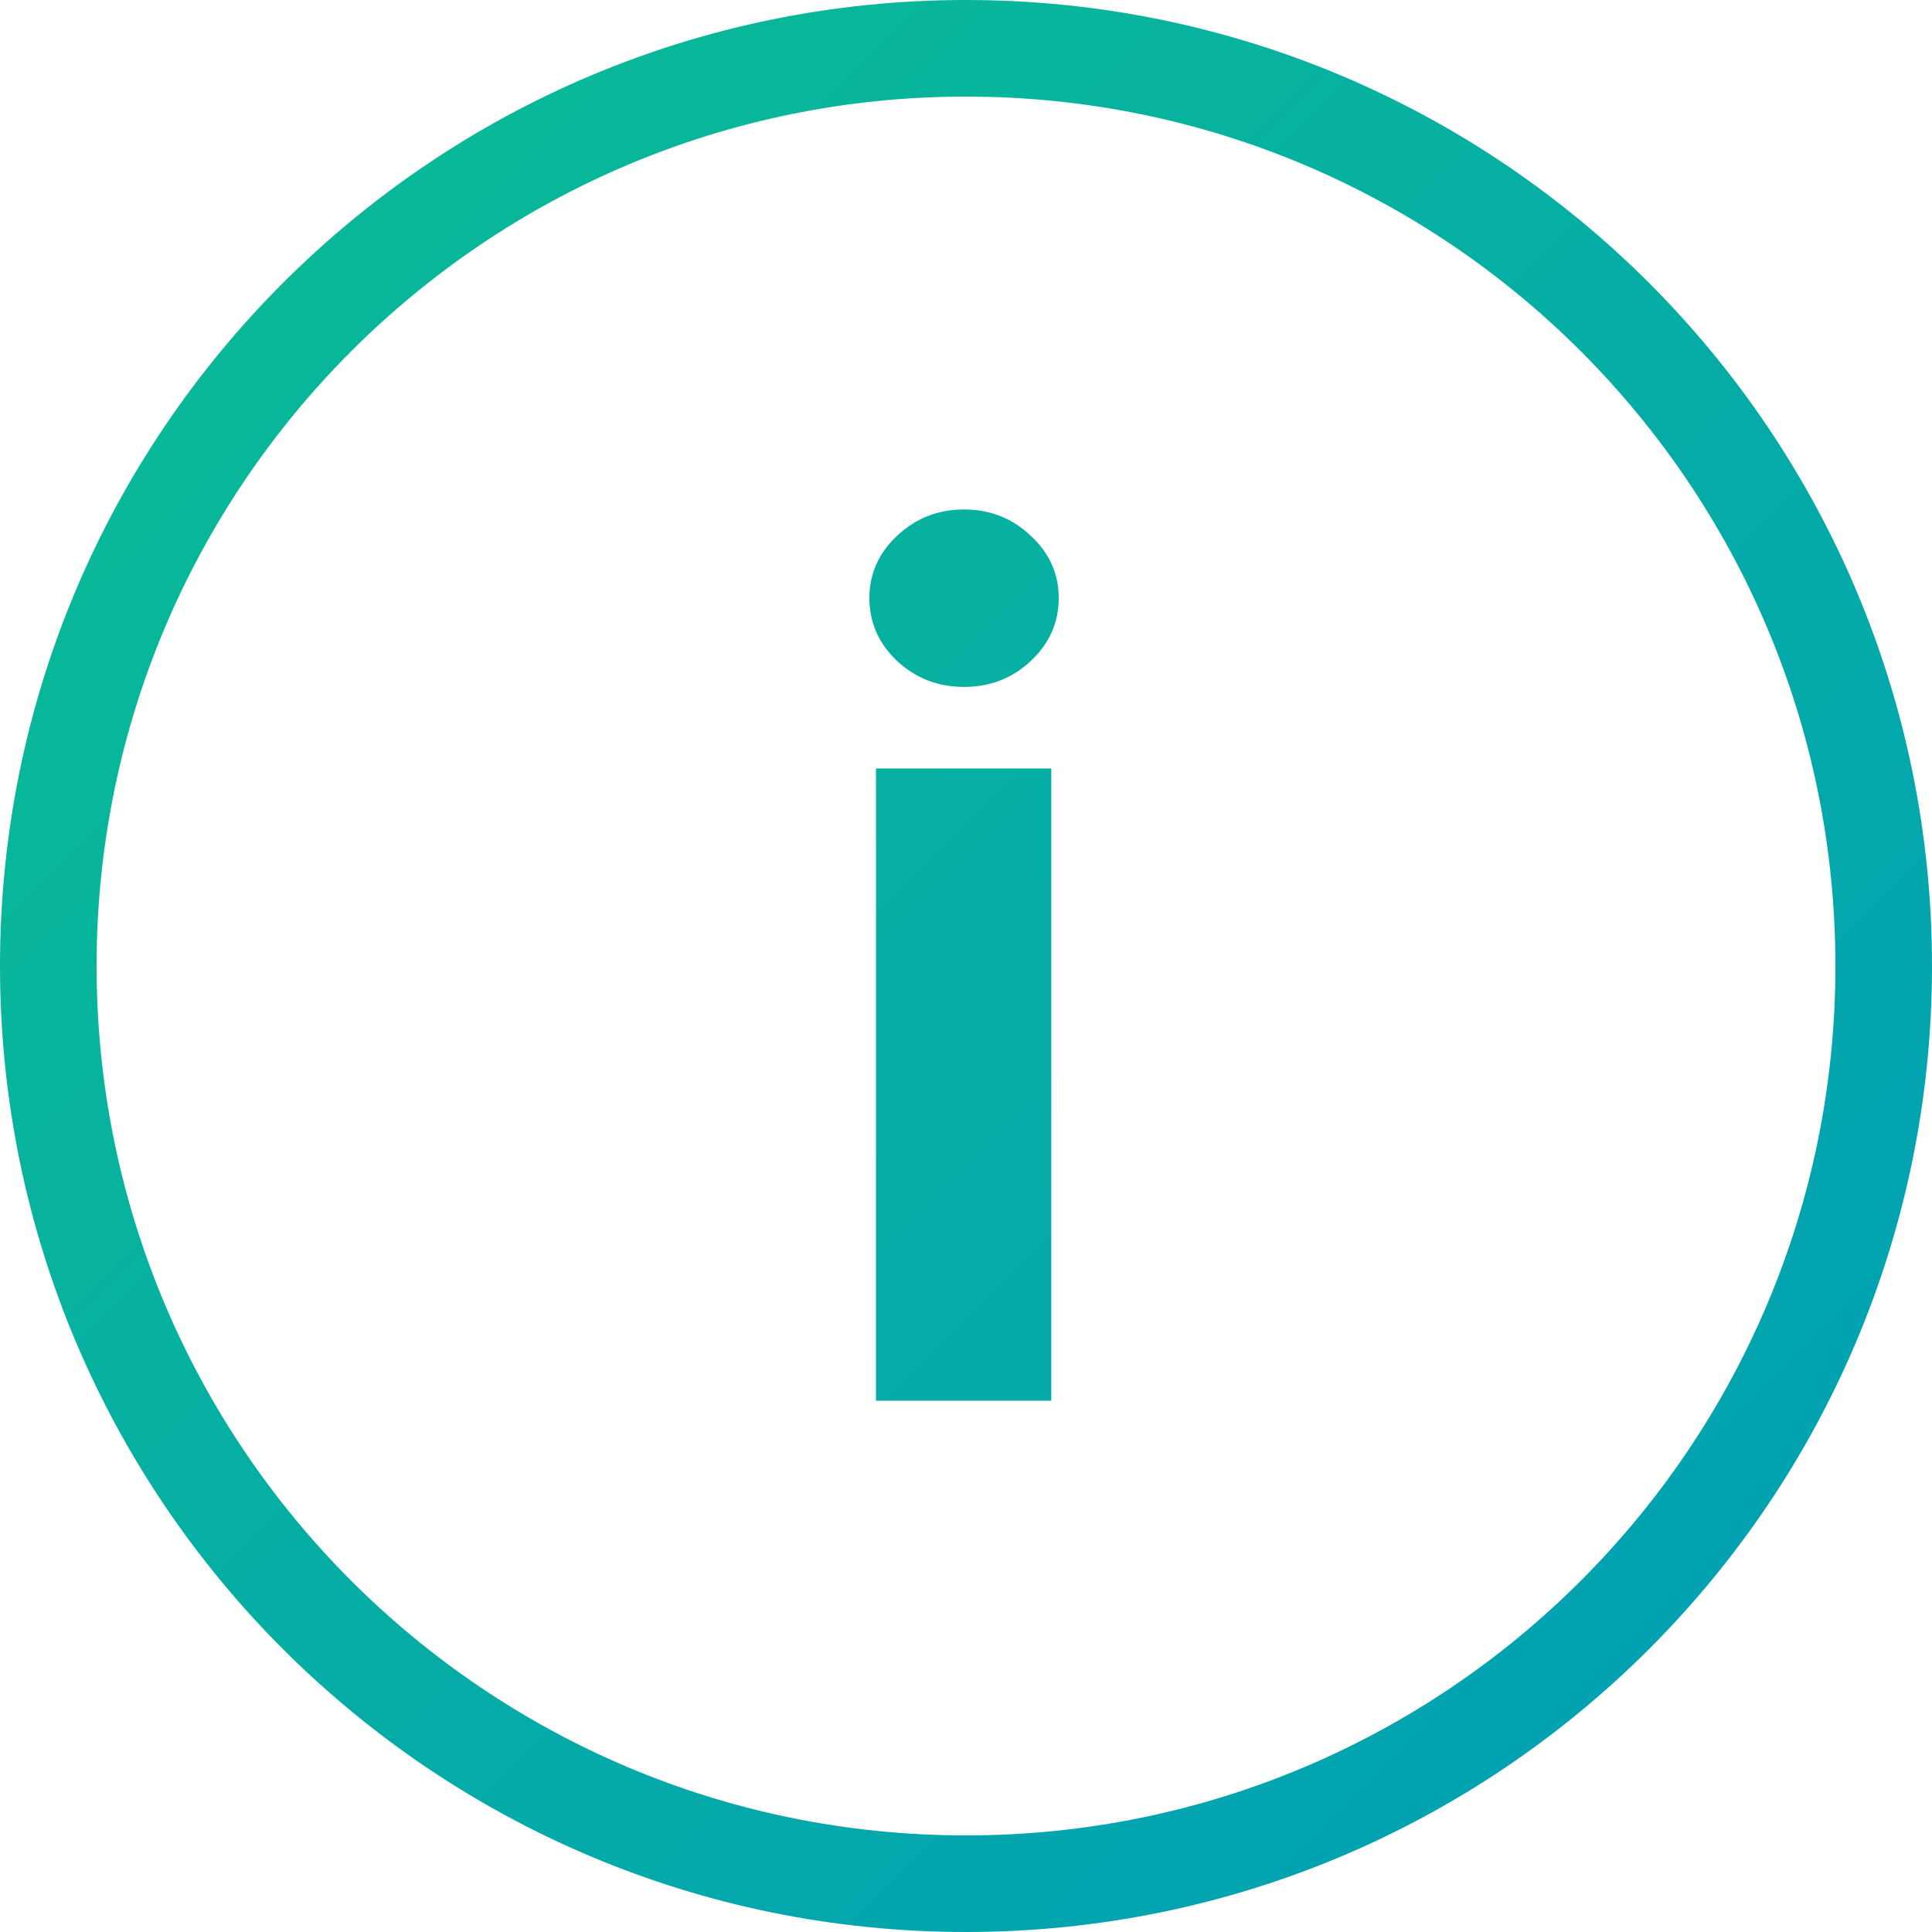
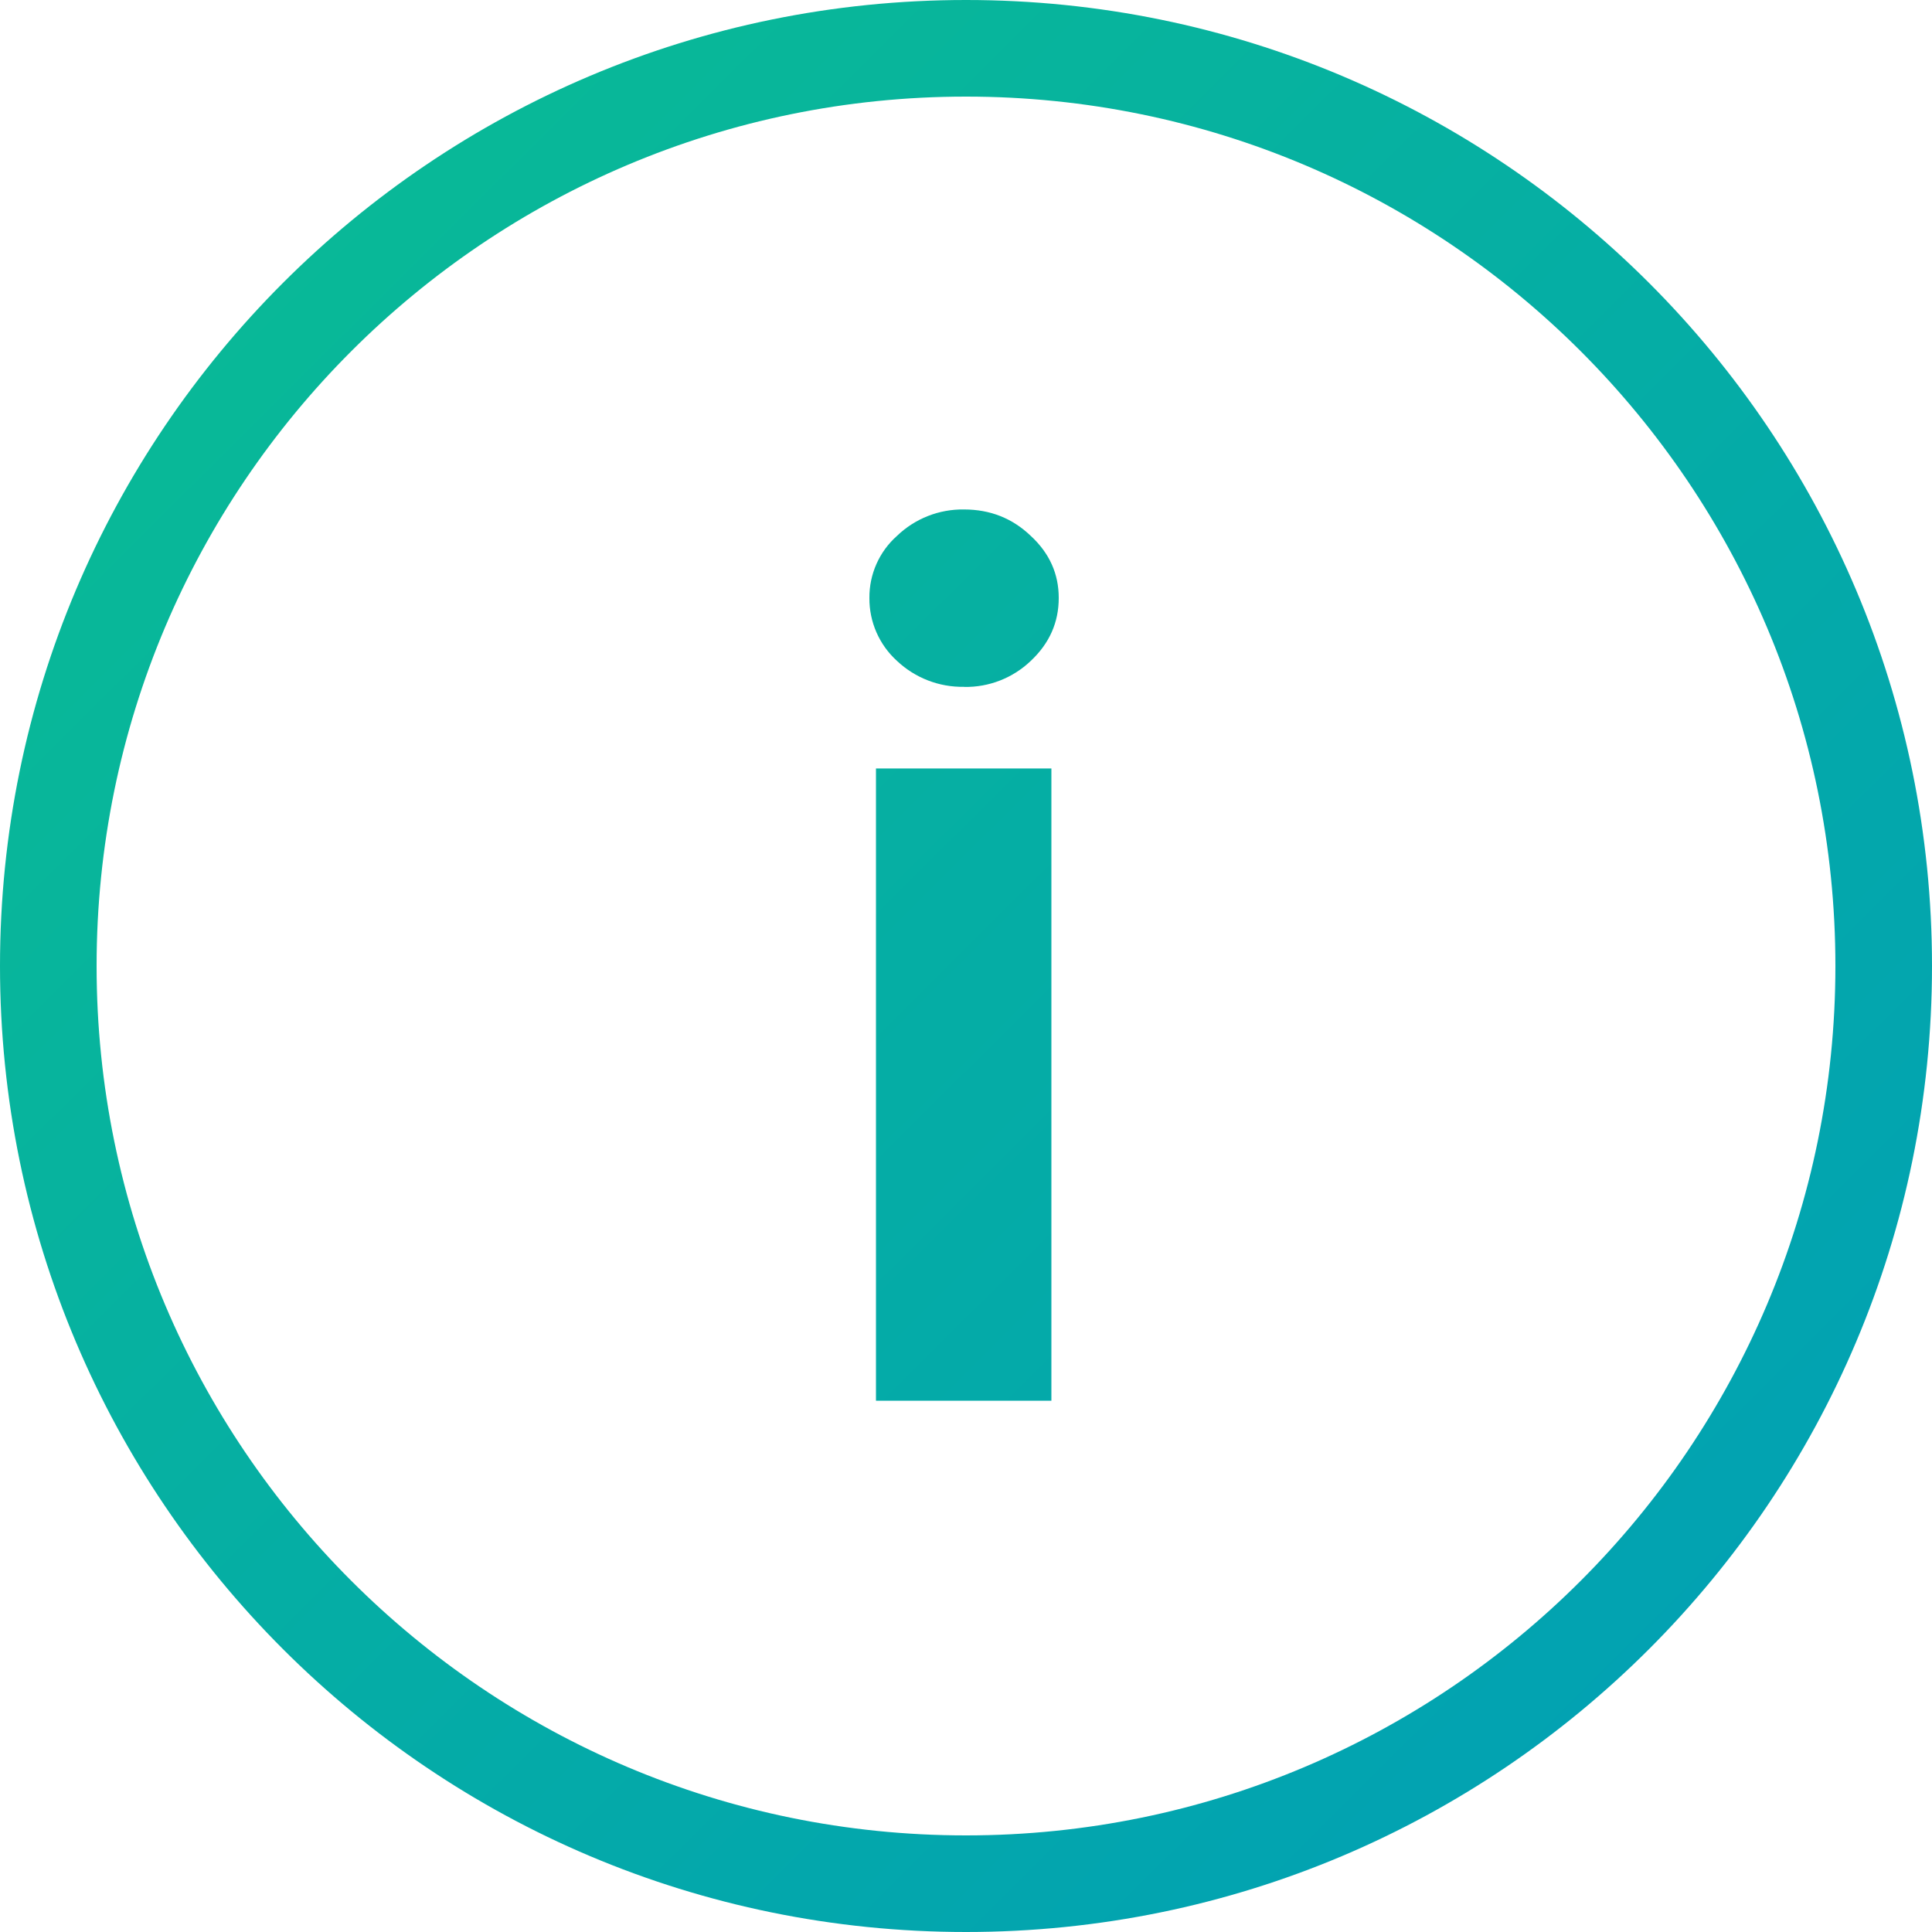
- <svg xmlns="http://www.w3.org/2000/svg" width="20" height="20" viewBox="0 0 20 20" fill="none">
-   <path fill-rule="evenodd" clip-rule="evenodd" d="M10 19C14.971 19 19 14.971 19 10C19 5.029 14.971 1 10 1C5.029 1 1 5.029 1 10C1 14.971 5.029 19 10 19ZM10 20C15.523 20 20 15.523 20 10C20 4.477 15.523 0 10 0C4.477 0 0 4.477 0 10C0 15.523 4.477 20 10 20Z" fill="url(#paint0_linear_1870_5259)" />
-   <path d="M9.068 14.5V7.955H10.883V14.5H9.068ZM9.98 7.111C9.71 7.111 9.479 7.021 9.286 6.842C9.095 6.661 9 6.443 9 6.19C9 5.94 9.095 5.726 9.286 5.547C9.479 5.365 9.71 5.274 9.98 5.274C10.25 5.274 10.48 5.365 10.671 5.547C10.864 5.726 10.96 5.94 10.96 6.19C10.96 6.443 10.864 6.661 10.671 6.842C10.48 7.021 10.25 7.111 9.98 7.111Z" fill="url(#paint1_linear_1870_5259)" />
+ <svg xmlns="http://www.w3.org/2000/svg" width="20" height="20" fill="none">
+   <path fill-rule="evenodd" clip-rule="evenodd" d="M10 19a9 9 0 100-18 9 9 0 000 18zm0 1c5.523 0 10-4.477 10-10S15.523 0 10 0 0 4.477 0 10s4.477 10 10 10z" fill="url(#paint0_linear_1870_5259)" />
+   <path d="M9.068 14.5V7.955h1.816V14.5H9.067zm.912-7.39a.986.986 0 01-.694-.268A.87.87 0 019 6.19a.85.85 0 01.286-.643.978.978 0 01.694-.273c.27 0 .5.091.69.273.194.179.29.393.29.643 0 .253-.096.47-.29.652a.972.972 0 01-.69.269z" fill="url(#paint1_linear_1870_5259)" />
  <defs>
    <linearGradient id="paint0_linear_1870_5259" x1="0" y1="0" x2="20.4" y2="20.5" gradientUnits="userSpaceOnUse">
      <stop stop-color="#0ABD92" />
      <stop offset="1" stop-color="#009DB8" />
    </linearGradient>
    <linearGradient id="paint1_linear_1870_5259" x1="0" y1="0" x2="20.4" y2="20.5" gradientUnits="userSpaceOnUse">
      <stop stop-color="#0ABD92" />
      <stop offset="1" stop-color="#009DB8" />
    </linearGradient>
  </defs>
</svg>
